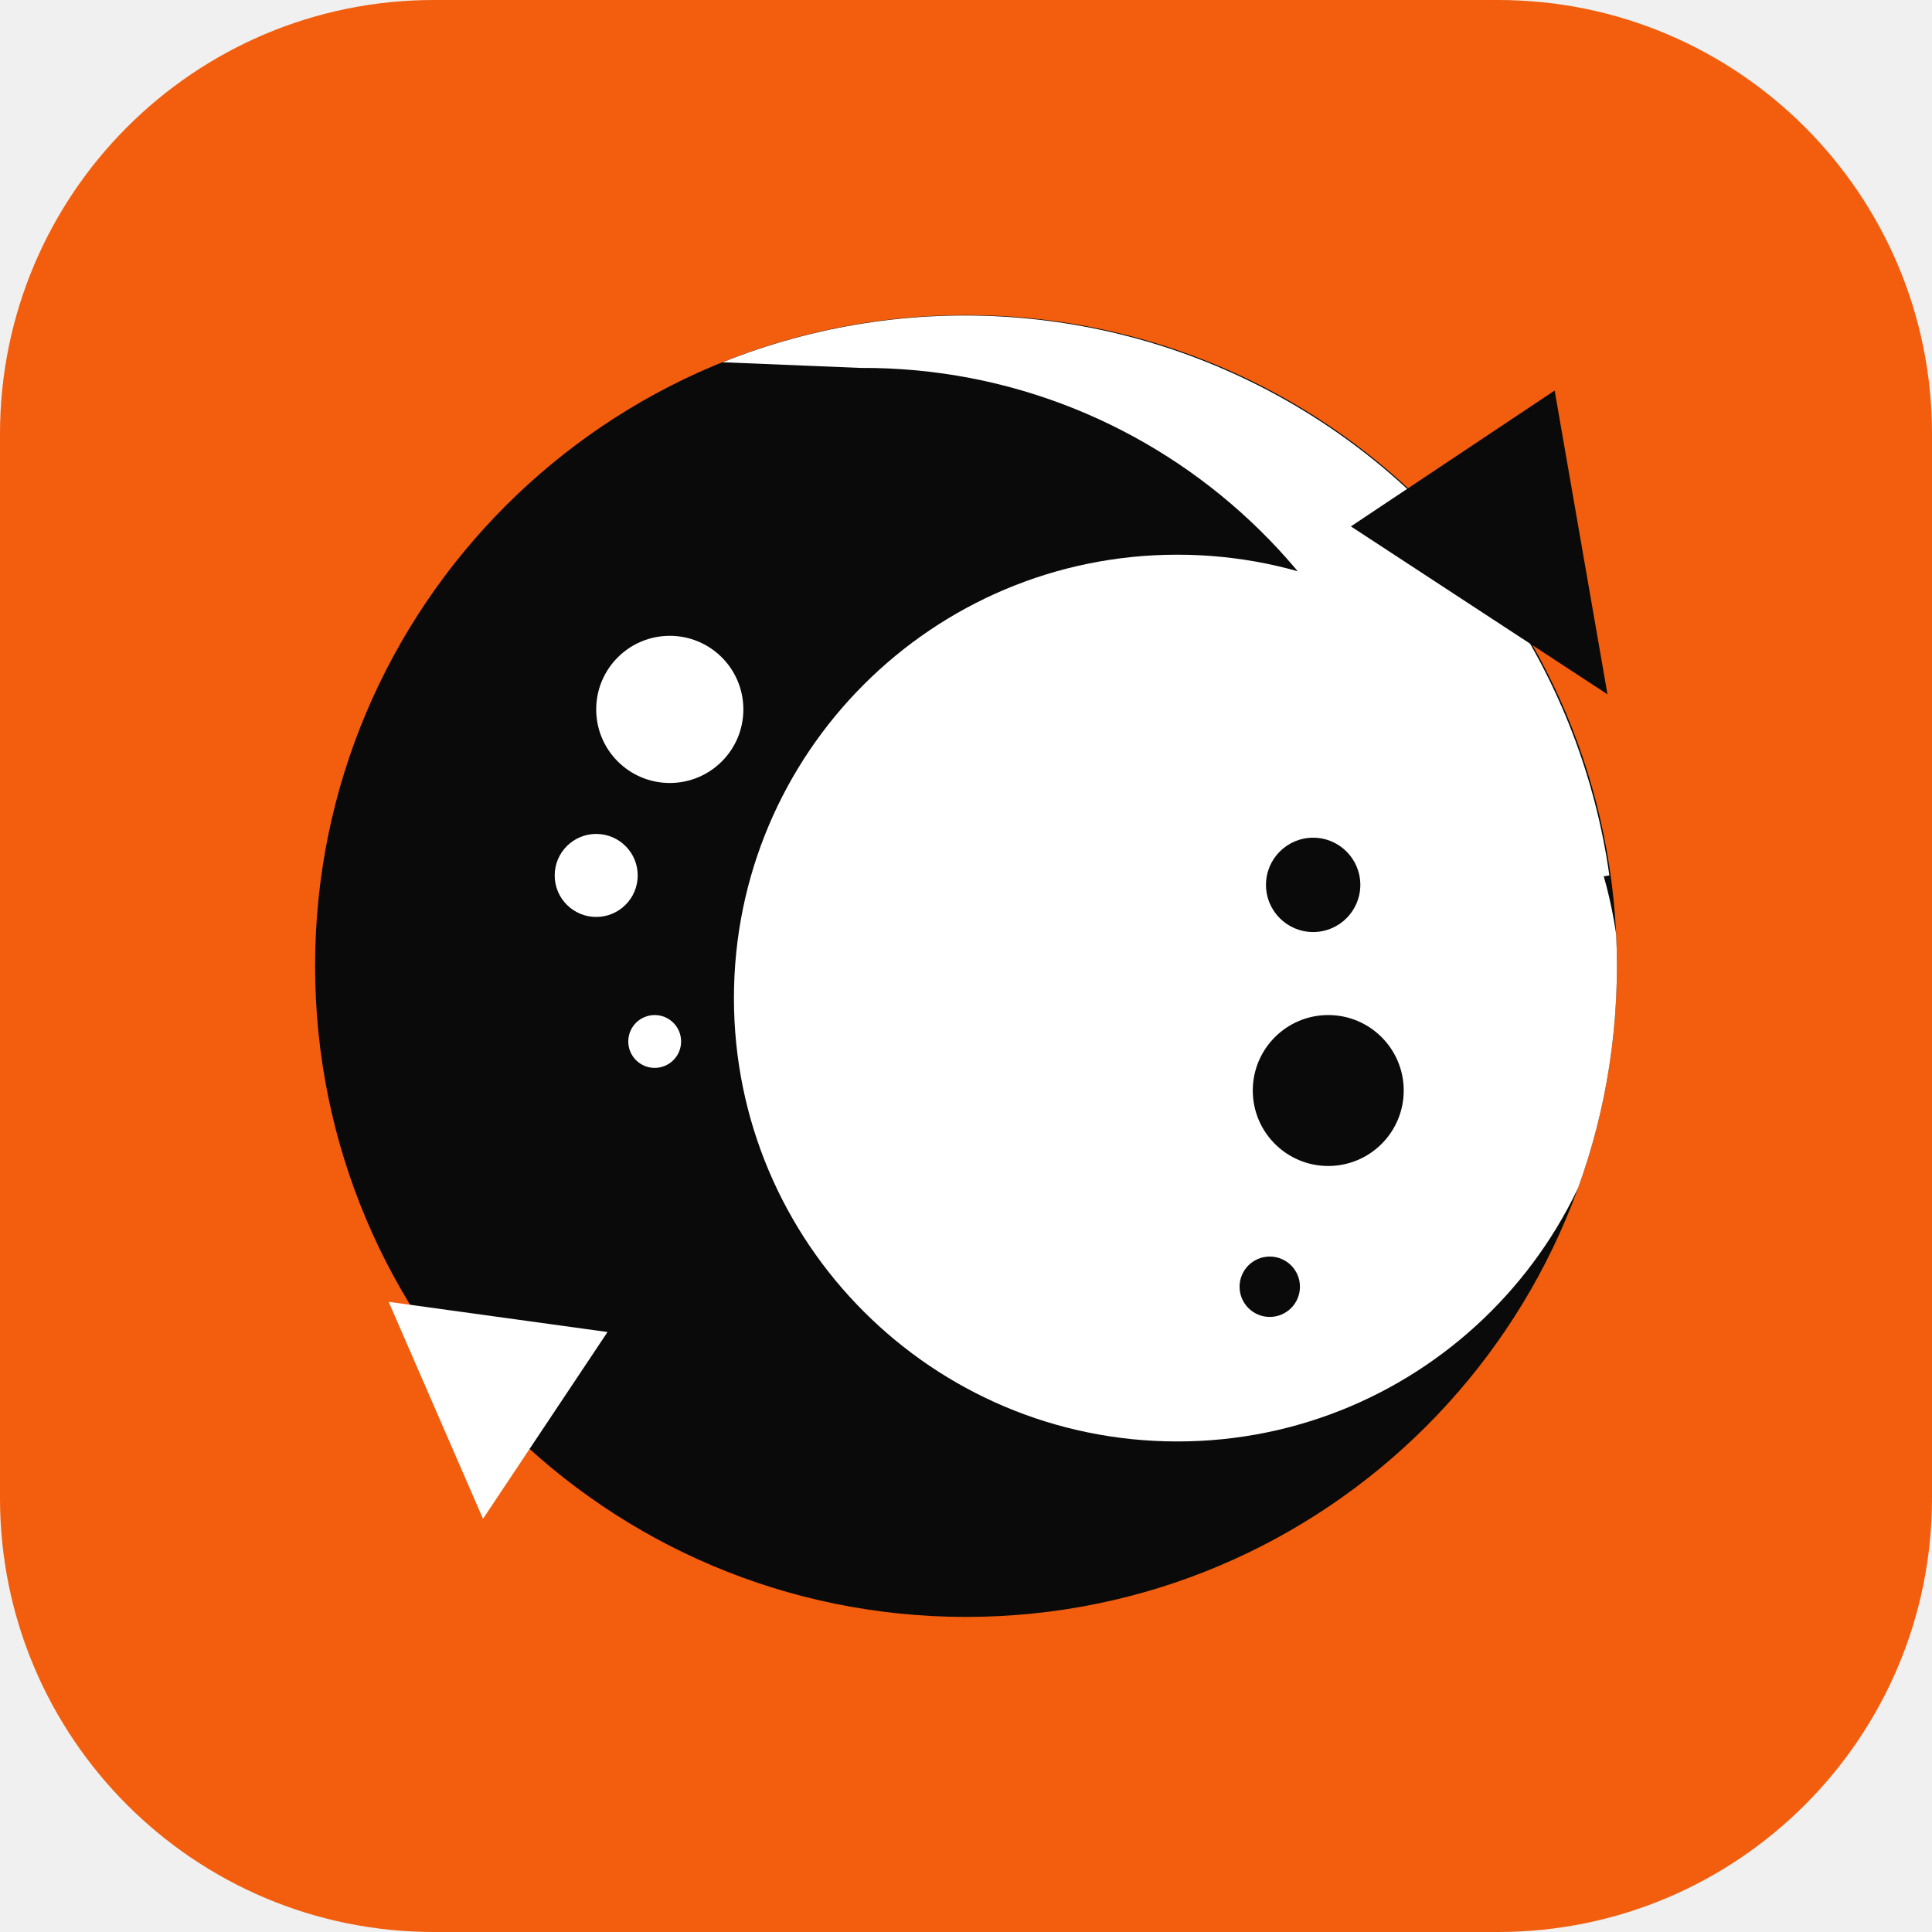
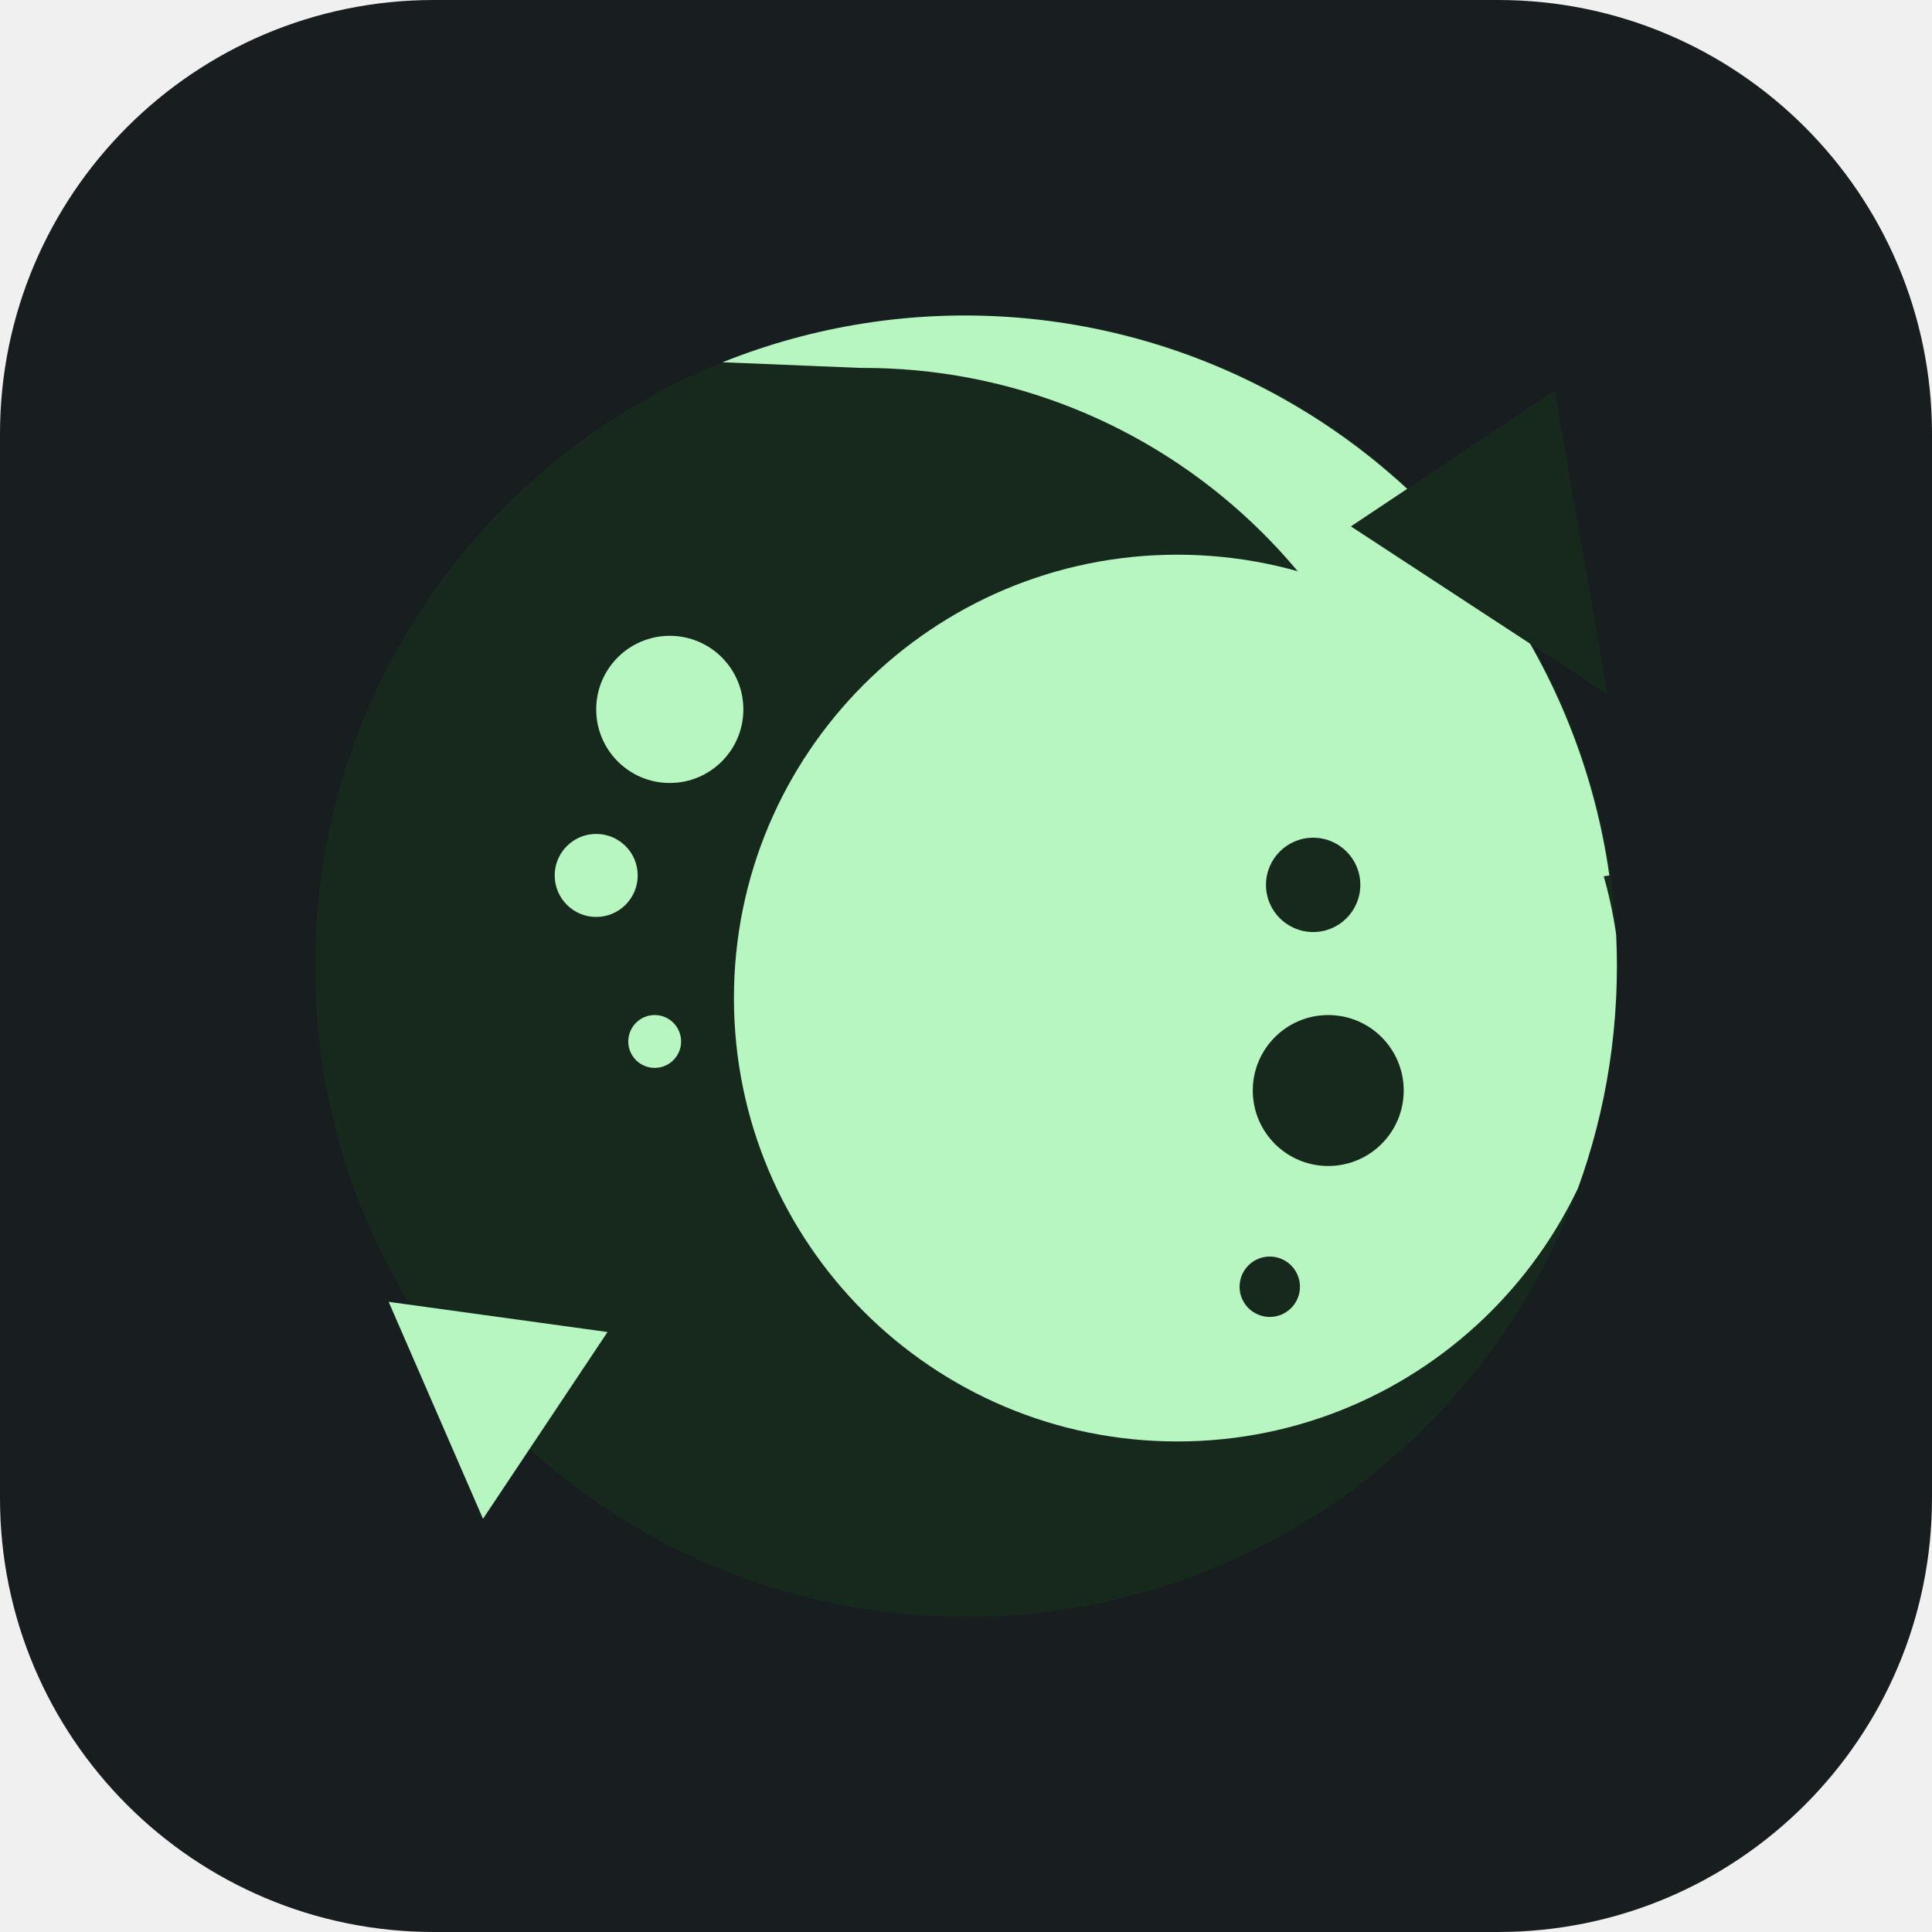
<svg xmlns="http://www.w3.org/2000/svg" viewBox="0 0 1024 1024">
-   <rect width="1024" height="1024" rx="230" fill="#F25E0D" />
+   <rect width="1024" height="1024" rx="230" fill="#181D20" />
  <defs>
    <clipPath id="disc">
      <circle cx="512" cy="512" r="345" />
    </clipPath>
  </defs>
-   <circle cx="512" cy="512" r="345" fill="#0A0A0A" />
+   <circle cx="512" cy="512" r="345" fill="#17291D" />
  <g clip-path="url(#disc)">
-     <circle cx="624" cy="529" r="235" fill="#FFFFFF" />
-     <path fill="#FFFFFF" d="       M 383 192       A 345 345 0 0 1 853 464       L 757 478       A 300 300 0 0 0 456 195       Z" />
+     <circle cx="624" cy="529" r="235" fill="#B7F5C1" />
+     <path fill="#B7F5C1" d="       M 383 192       A 345 345 0 0 1 853 464       L 757 478       A 300 300 0 0 0 456 195       Z" />
  </g>
-   <path fill="#0A0A0A" d="M 716 279 L 824 207 L 852 368 Z" />
-   <path fill="#FFFFFF" d="M 322 706 L 256 805 L 206 690 Z" />
-   <circle cx="355" cy="376" r="39" fill="#FFFFFF" />
-   <circle cx="316" cy="464" r="22" fill="#FFFFFF" />
-   <circle cx="347" cy="552" r="14" fill="#FFFFFF" />
-   <circle cx="696" cy="469" r="25" fill="#0A0A0A" />
-   <circle cx="704" cy="578" r="40" fill="#0A0A0A" />
-   <circle cx="673" cy="682" r="16" fill="#0A0A0A" />
+   <path fill="#17291D" d="M 716 279 L 824 207 L 852 368 Z" />
+   <path fill="#B7F5C1" d="M 322 706 L 256 805 L 206 690 Z" />
+   <circle cx="355" cy="376" r="39" fill="#B7F5C1" />
+   <circle cx="316" cy="464" r="22" fill="#B7F5C1" />
+   <circle cx="347" cy="552" r="14" fill="#B7F5C1" />
+   <circle cx="696" cy="469" r="25" fill="#17291D" />
+   <circle cx="704" cy="578" r="40" fill="#17291D" />
+   <circle cx="673" cy="682" r="16" fill="#17291D" />
</svg>
